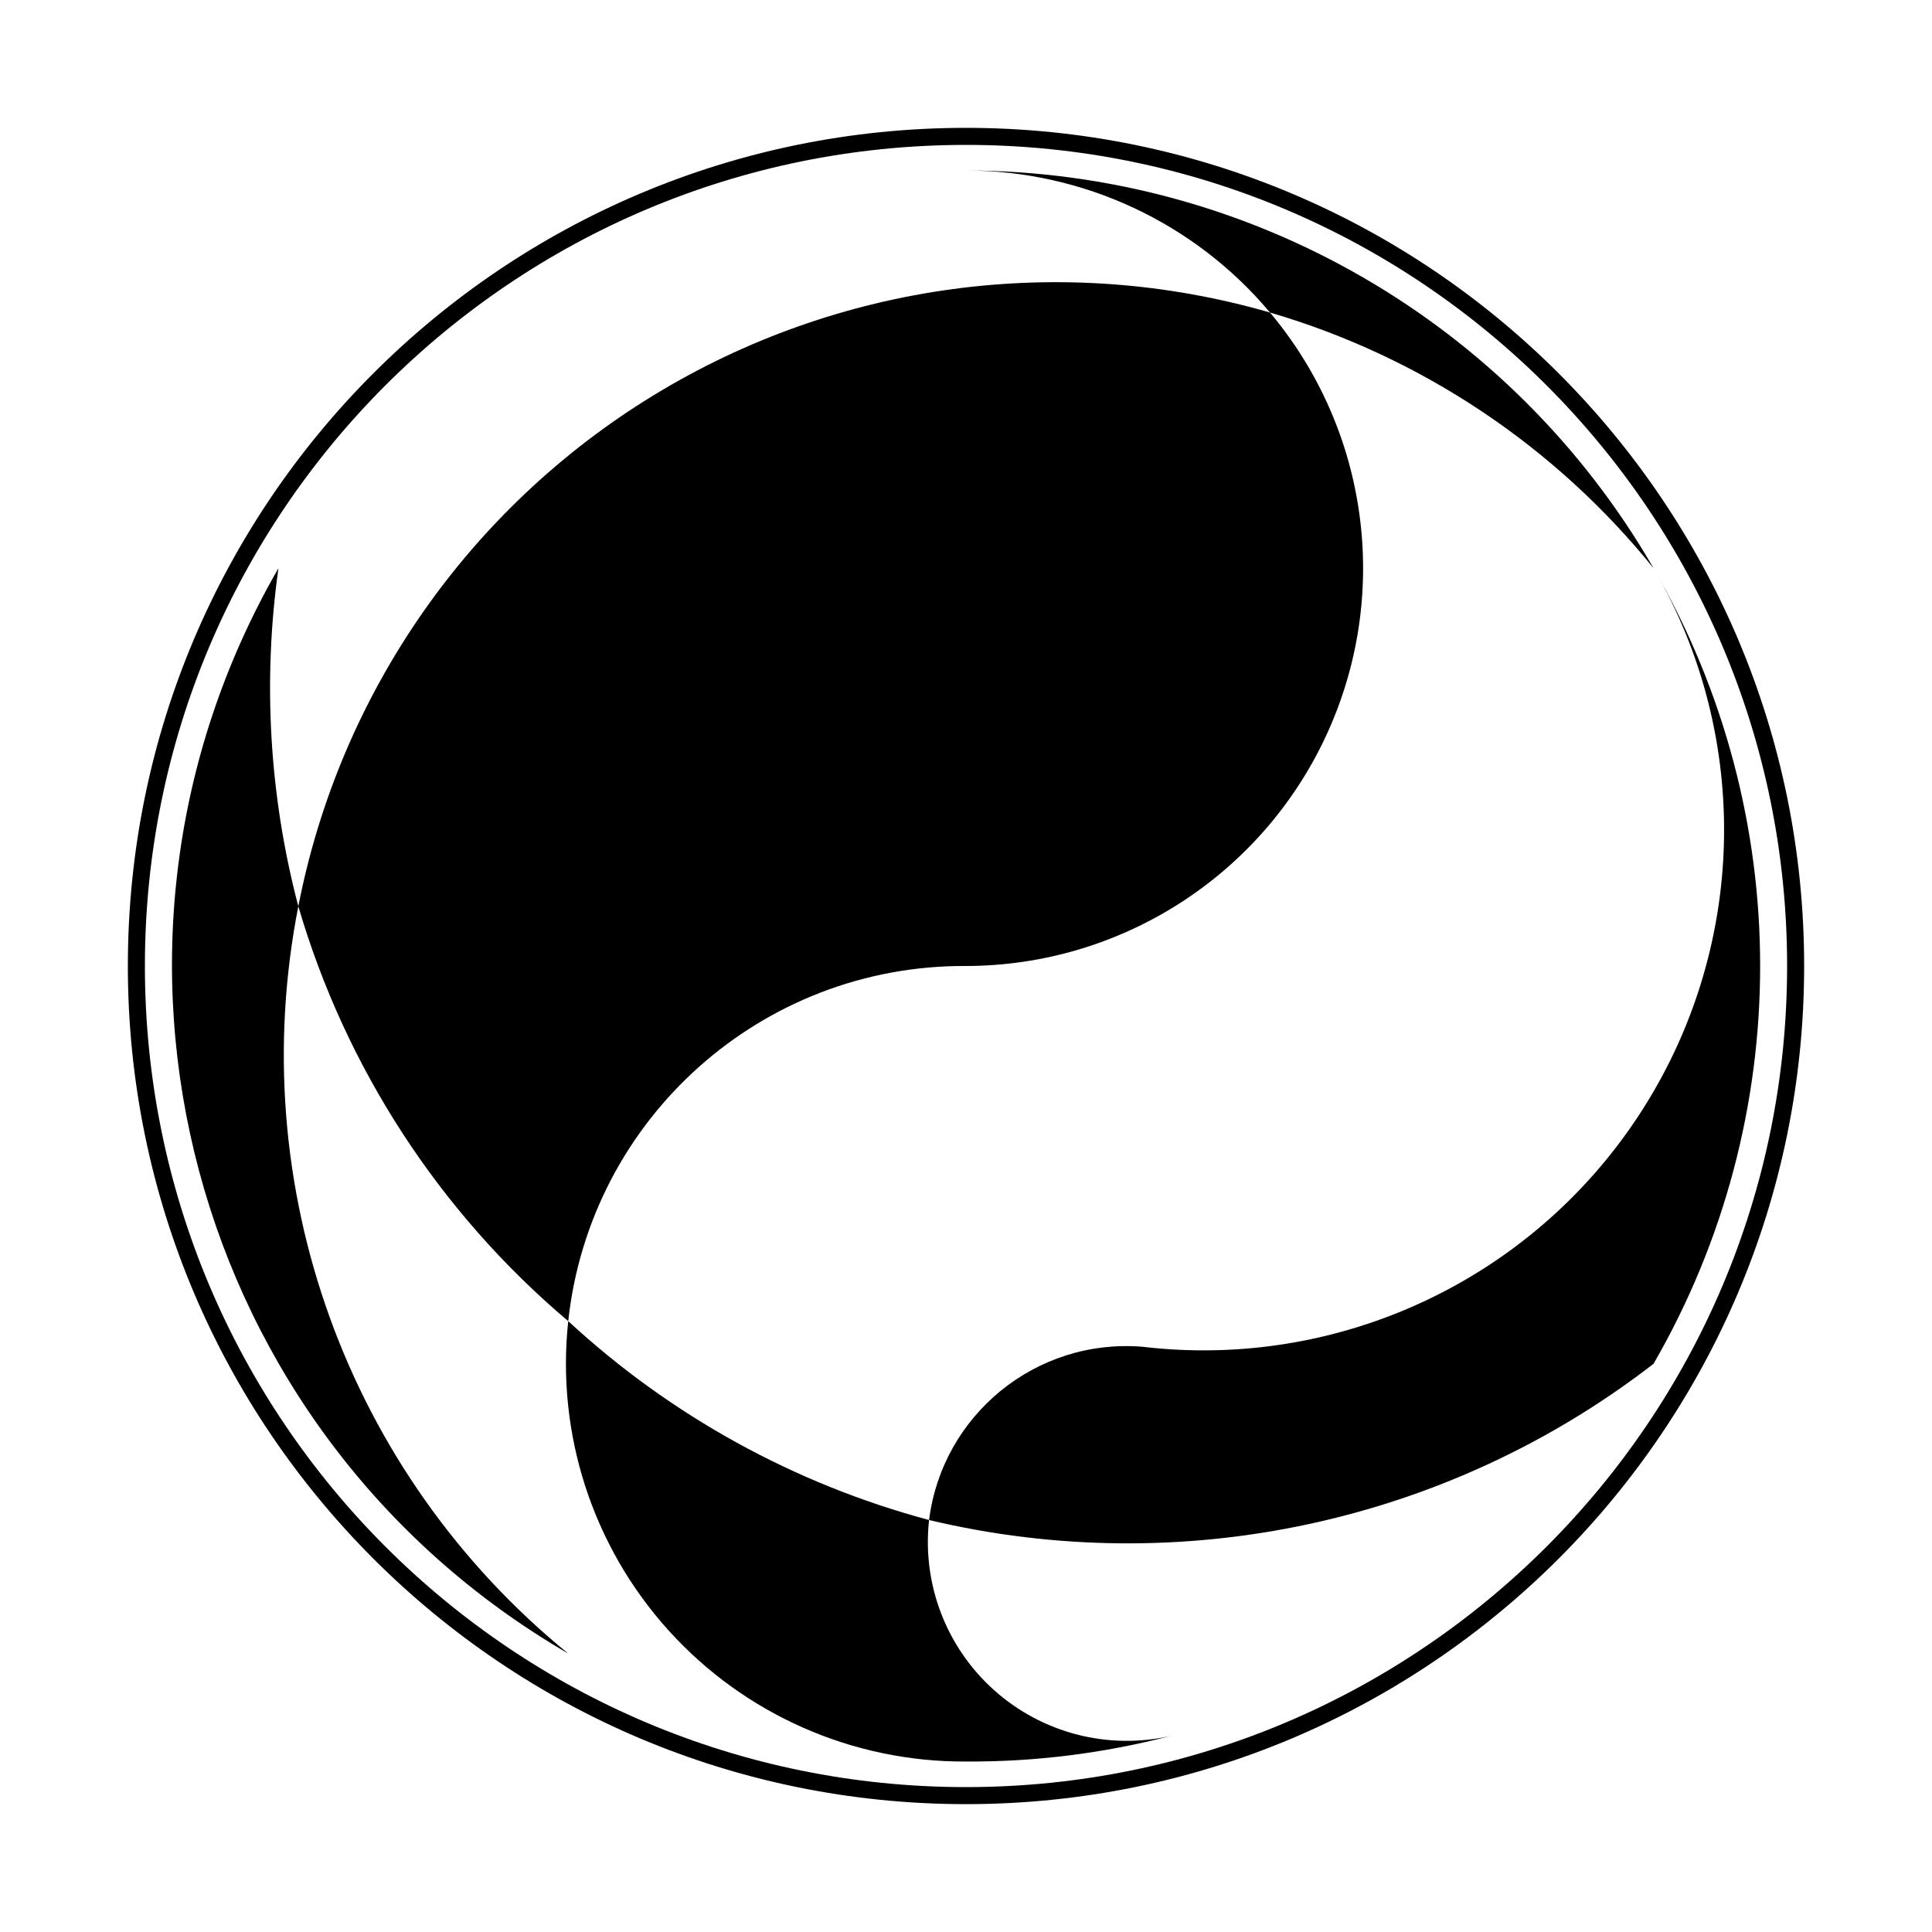
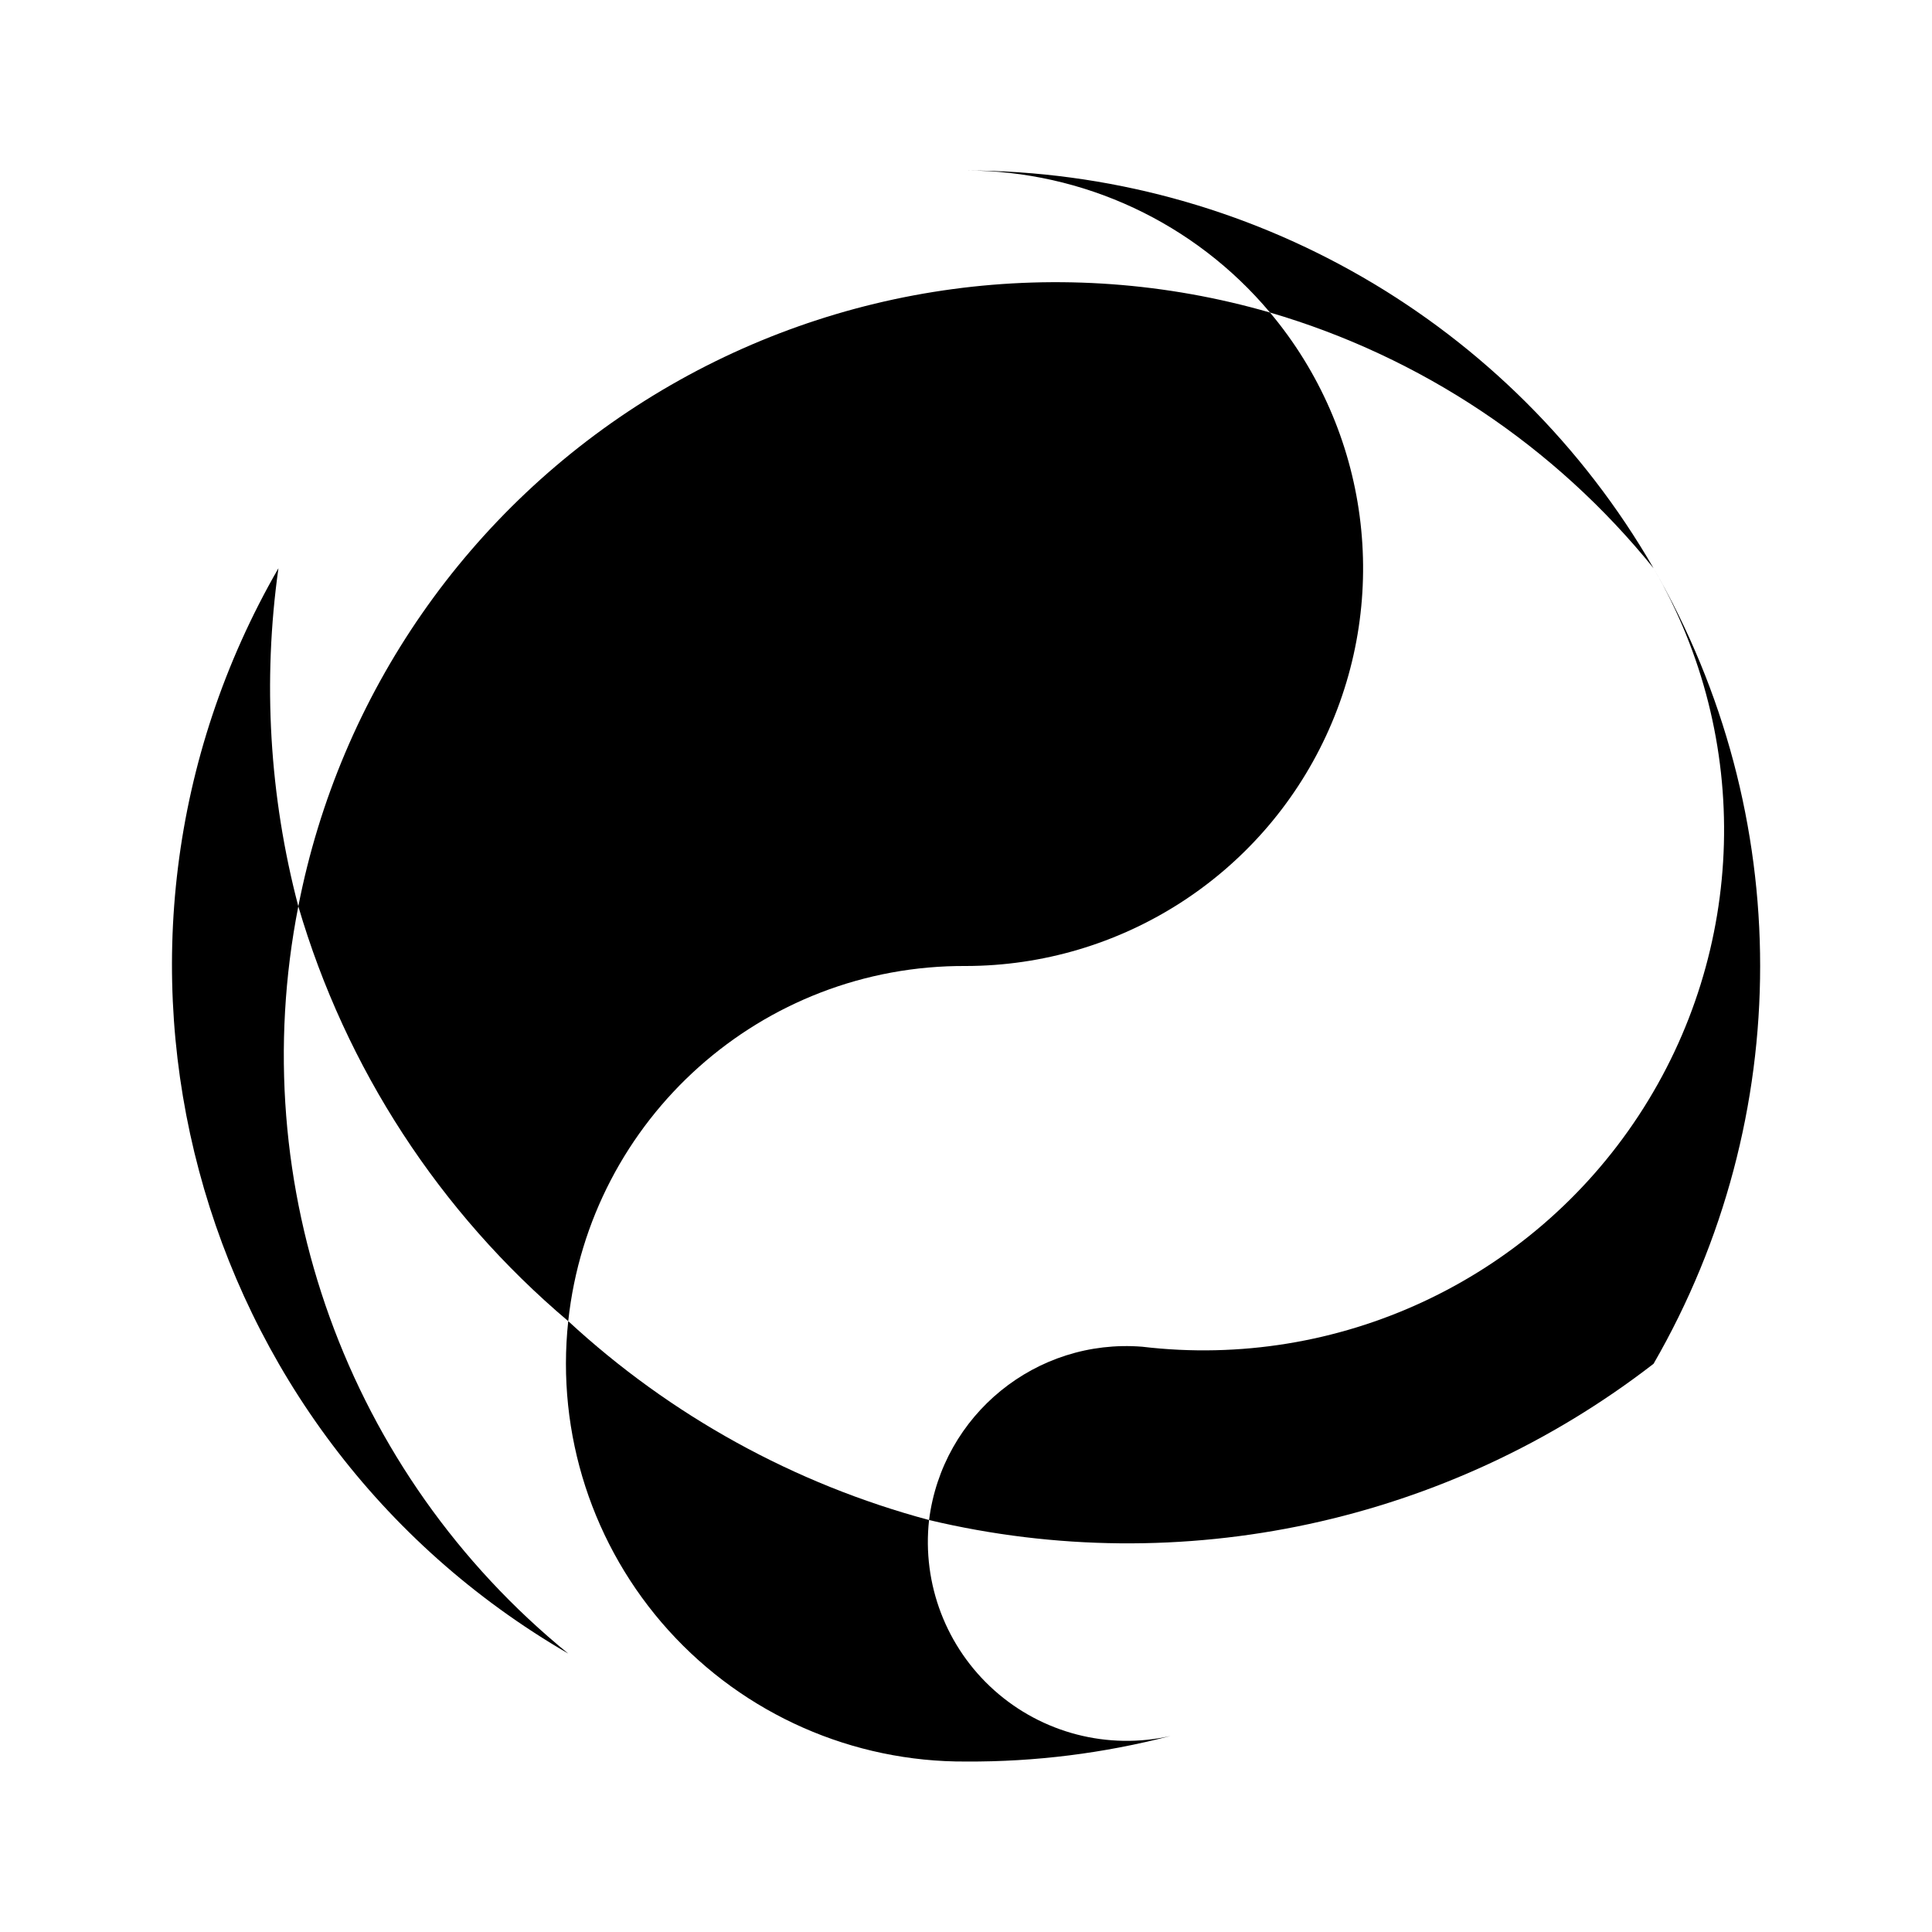
<svg xmlns="http://www.w3.org/2000/svg" viewBox="0 0 680 680" fill="currentColor">
  <path d="M 340,60 A 280,280 0 0,1 582,200 A 271.6,271.6 0 0,0 447,110 A 140,140 0 0,0 340,60 Z" />
  <path d="M 447,110 A 140,140 0 0,1 340,340 A 140,140 0 0,0 200,465 A 302.4,302.4 0 0,1 105,319 A 271.6,271.6 0 0,1 447,110 Z" />
  <path d="M 582,200 A 280,280 0 0,1 582,480 A 302.4,302.4 0 0,1 327,535 A 70,70 0 0,1 402,474 A 183.2,183.2 0 0,0 582,200 Z" />
  <path d="M 200,582 A 280,280 0 0,1 98,200 A 302.4,302.4 0 0,0 105,319 A 271.6,271.6 0 0,0 200,582 Z" />
  <path d="M 412,611 A 280,280 0 0,1 340,620 A 140,140 0 0,1 200,465 A 302.4,302.4 0 0,0 327,535 A 70,70 0 0,0 412,611 Z" />
-   <circle cx="340" cy="340" r="292" fill="none" stroke="currentColor" stroke-width="6" />
</svg>
